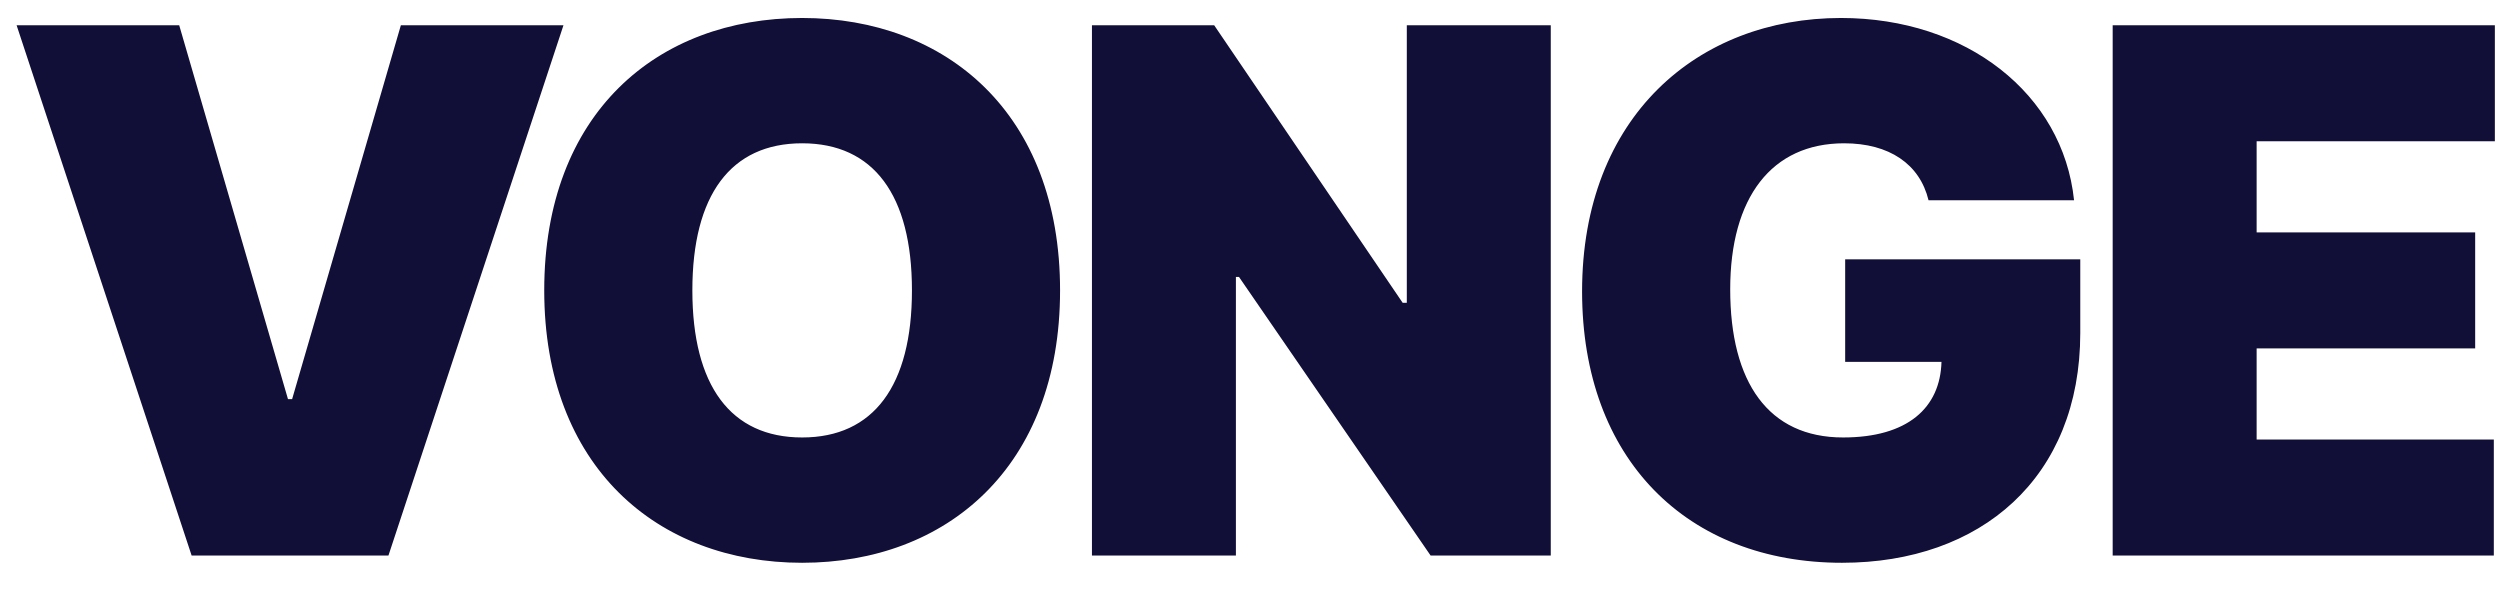
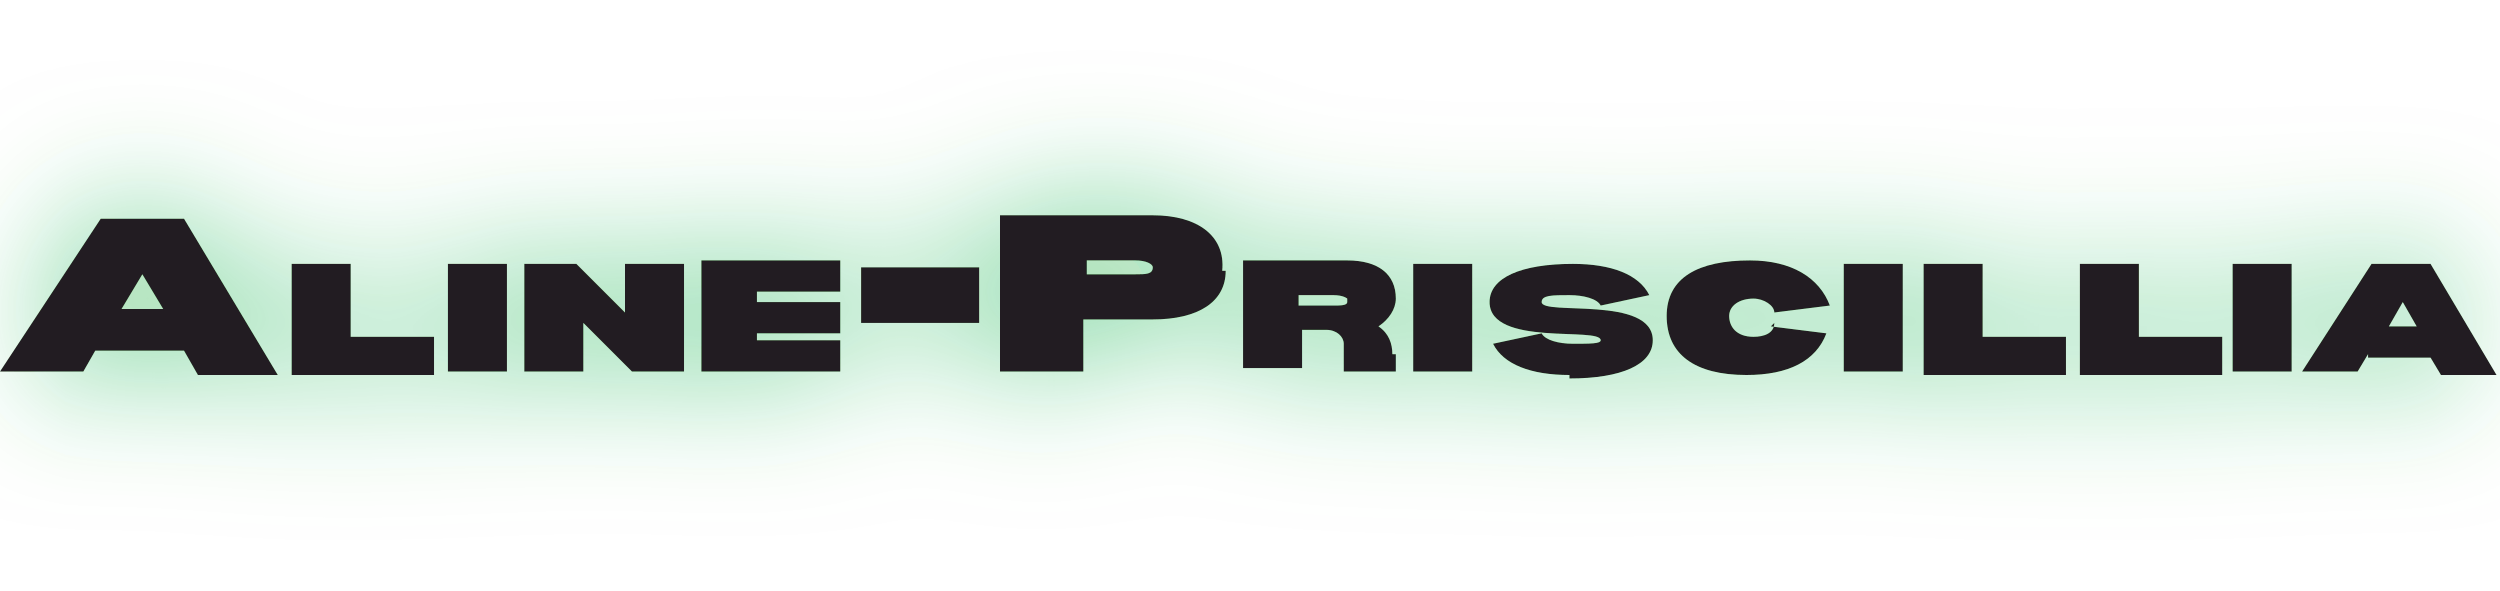
- <svg xmlns="http://www.w3.org/2000/svg" fill="none" height="17" viewBox="0 0 72 17" width="72">
-   <path d="m5.161.727h-4.683l5.041 15.273h5.668l5.041-15.273h-4.683l-3.132 10.768h-.119zm25.369 7.636c0-5.101-3.281-7.845-7.428-7.845-4.176 0-7.428 2.744-7.428 7.845 0 5.071 3.251 7.845 7.428 7.845 4.146 0 7.428-2.744 7.428-7.845zm-4.266 0c0 2.744-1.104 4.236-3.162 4.236-2.058 0-3.162-1.491-3.162-4.236 0-2.744 1.104-4.236 3.162-4.236 2.058 0 3.162 1.491 3.162 4.236zm18.398-7.636h-4.146v7.994h-.119l-5.429-7.994h-3.52v15.273h4.146v-8.024h.089l5.519 8.024h3.46zm10.88 5.041h4.191c-.321-3.065-3.102-5.25-6.712-5.25-4.117 0-7.457 2.834-7.457 7.875 0 4.832 3.028 7.815 7.487 7.815 3.997 0 6.861-2.446 6.861-6.622v-2.118h-6.771v2.953h2.774c-.037 1.327-.977 2.178-2.834 2.178-2.148 0-3.251-1.581-3.251-4.266 0-2.647 1.193-4.206 3.281-4.206 1.298 0 2.178.597 2.431 1.641zm5.303 10.232h10.977v-3.341h-6.831v-2.625h6.294v-3.341h-6.294v-2.625h6.861v-3.341h-11.007z" fill="#110e38" />
+ <svg xmlns="http://www.w3.org/2000/svg" id="Layer_1" version="1.1" viewBox="0 0 72 17">
+   <defs>
+     <style>
+       .st0 {
+         filter: url(#outer-glow-1);
+       }
+ 
+       .st1 {
+         fill: #231f20;
+       }
+     </style>
+     <filter id="outer-glow-1" x="-6" y="0" width="84" height="17" filterUnits="userSpaceOnUse">
+       <feOffset dx="0" dy="0" />
+       <feGaussianBlur result="blur" stdDeviation="2" />
+       <feFlood flood-color="#10ad44" flood-opacity=".6" />
+       <feComposite in2="blur" operator="in" />
+       <feComposite in="SourceGraphic" />
+     </filter>
+   </defs>
+   <g class="st0">
+     <path class="st1" d="M2.8,10l-.4.7H0s2.9-4.4,2.9-4.4h2.4s2.7,4.5,2.7,4.5h-2.3s-.4-.7-.4-.7h-2.6s0,0,0,0ZM4.1,7.9l-.6,1h1.2s-.6-1-.6-1Z" />
+     <path class="st1" d="M12.4,10.8h-4c0,0,0-3.2,0-3.2h1.7s0,2.1,0,2.1h2.4s0,1.1,0,1.1h0Z" />
+     <path class="st1" d="M14.6,10.7h-1.7s0-3.1,0-3.1h1.7s0,3.1,0,3.1Z" />
+     <path class="st1" d="M15.2,7.6h1.4s1.4,1.4,1.4,1.4v-1.4s1.7,0,1.7,0v3.1c0,0-1.5,0-1.5,0l-1.4-1.4v1.4s-1.7,0-1.7,0v-3.1c0,0,0,0,0,0Z" />
+     <path class="st1" d="M21.8,8.7h2.4s0,.9,0,.9h-2.4s0,.2,0,.2h2.4s0,.9,0,.9h-4c0,0,0-3.2,0-3.2h4c0,0,0,.9,0,.9h-2.4s0,.2,0,.2h0Z" />
+     <path class="st1" d="M28.2,9.3h-3.4c0,0,0-1.6,0-1.6h3.4c0,0,0,1.6,0,1.6Z" />
+     <path class="st1" d="M35.3,7.8c0,.9-.8,1.4-2.1,1.4h-2s0,1.5,0,1.5h-2.4s0-4.5,0-4.5h4.4c1.3,0,2.1.6,2,1.6ZM33.2,7.7c0-.1-.2-.2-.5-.2h-1.4s0,.4,0,.4h1.4c.3,0,.5,0,.5-.2h0Z" />
+     <path class="st1" d="M40.2,10.2v.5s-1.5,0-1.5,0v-.8c0-.2-.2-.4-.5-.4h-.7s0,1.1,0,1.1h-1.7s0-3.1,0-3.1h3c.9,0,1.4.4,1.4,1.1,0,.3-.2.6-.5.8.3.2.4.5.4.8h0ZM38.8,8.6c0,0-.1-.1-.4-.1h-1s0,.3,0,.3h1c.2,0,.4,0,.4-.1Z" />
+     <path class="st1" d="M42.4,10.7h-1.7s0-3.1,0-3.1h1.7s0,3.1,0,3.1Z" />
+     <path class="st1" d="M45.2,10.8c-1.1,0-1.9-.3-2.2-.9l1.4-.3c.1.2.5.3.9.3.5,0,.8,0,.8-.1,0-.4-3.2.2-3.2-1.1,0-.7.9-1.1,2.4-1.1,1.1,0,1.9.3,2.2.9l-1.4.3c-.1-.2-.5-.3-.9-.3-.5,0-.8,0-.8.2,0,.4,3.2-.2,3.2,1.1,0,.7-.9,1.1-2.4,1.1h0Z" />
+     <path class="st1" d="M51,9.4l1.6.2c-.3.8-1.1,1.2-2.3,1.2-1.5,0-2.3-.6-2.3-1.7s.9-1.6,2.4-1.6c1.2,0,2,.5,2.3,1.3l-1.6.2c0-.2-.3-.4-.6-.4-.4,0-.7.2-.7.5s.2.6.7.6c.3,0,.6-.1.6-.4h0Z" />
+     <path class="st1" d="M54.8,10.7h-1.7s0-3.1,0-3.1h1.7s0,3.1,0,3.1Z" />
+     <path class="st1" d="M59.4,10.8h-4c0,0,0-3.2,0-3.2h1.7s0,2.1,0,2.1h2.4s0,1.1,0,1.1h0Z" />
+     <path class="st1" d="M63.9,10.8h-4c0,0,0-3.2,0-3.2h1.7s0,2.1,0,2.1h2.4s0,1.1,0,1.1h0Z" />
+     <path class="st1" d="M66,10.7h-1.7s0-3.1,0-3.1h1.7s0,3.1,0,3.1Z" />
+     <path class="st1" d="M68.2,10.2l-.3.5h-1.6s2-3.1,2-3.1h1.7s1.9,3.2,1.9,3.2h-1.6s-.3-.5-.3-.5h-1.8s0,0,0,0ZM69.2,8.7l-.4.7h.8s-.4-.7-.4-.7Z" />
+   </g>
</svg>
